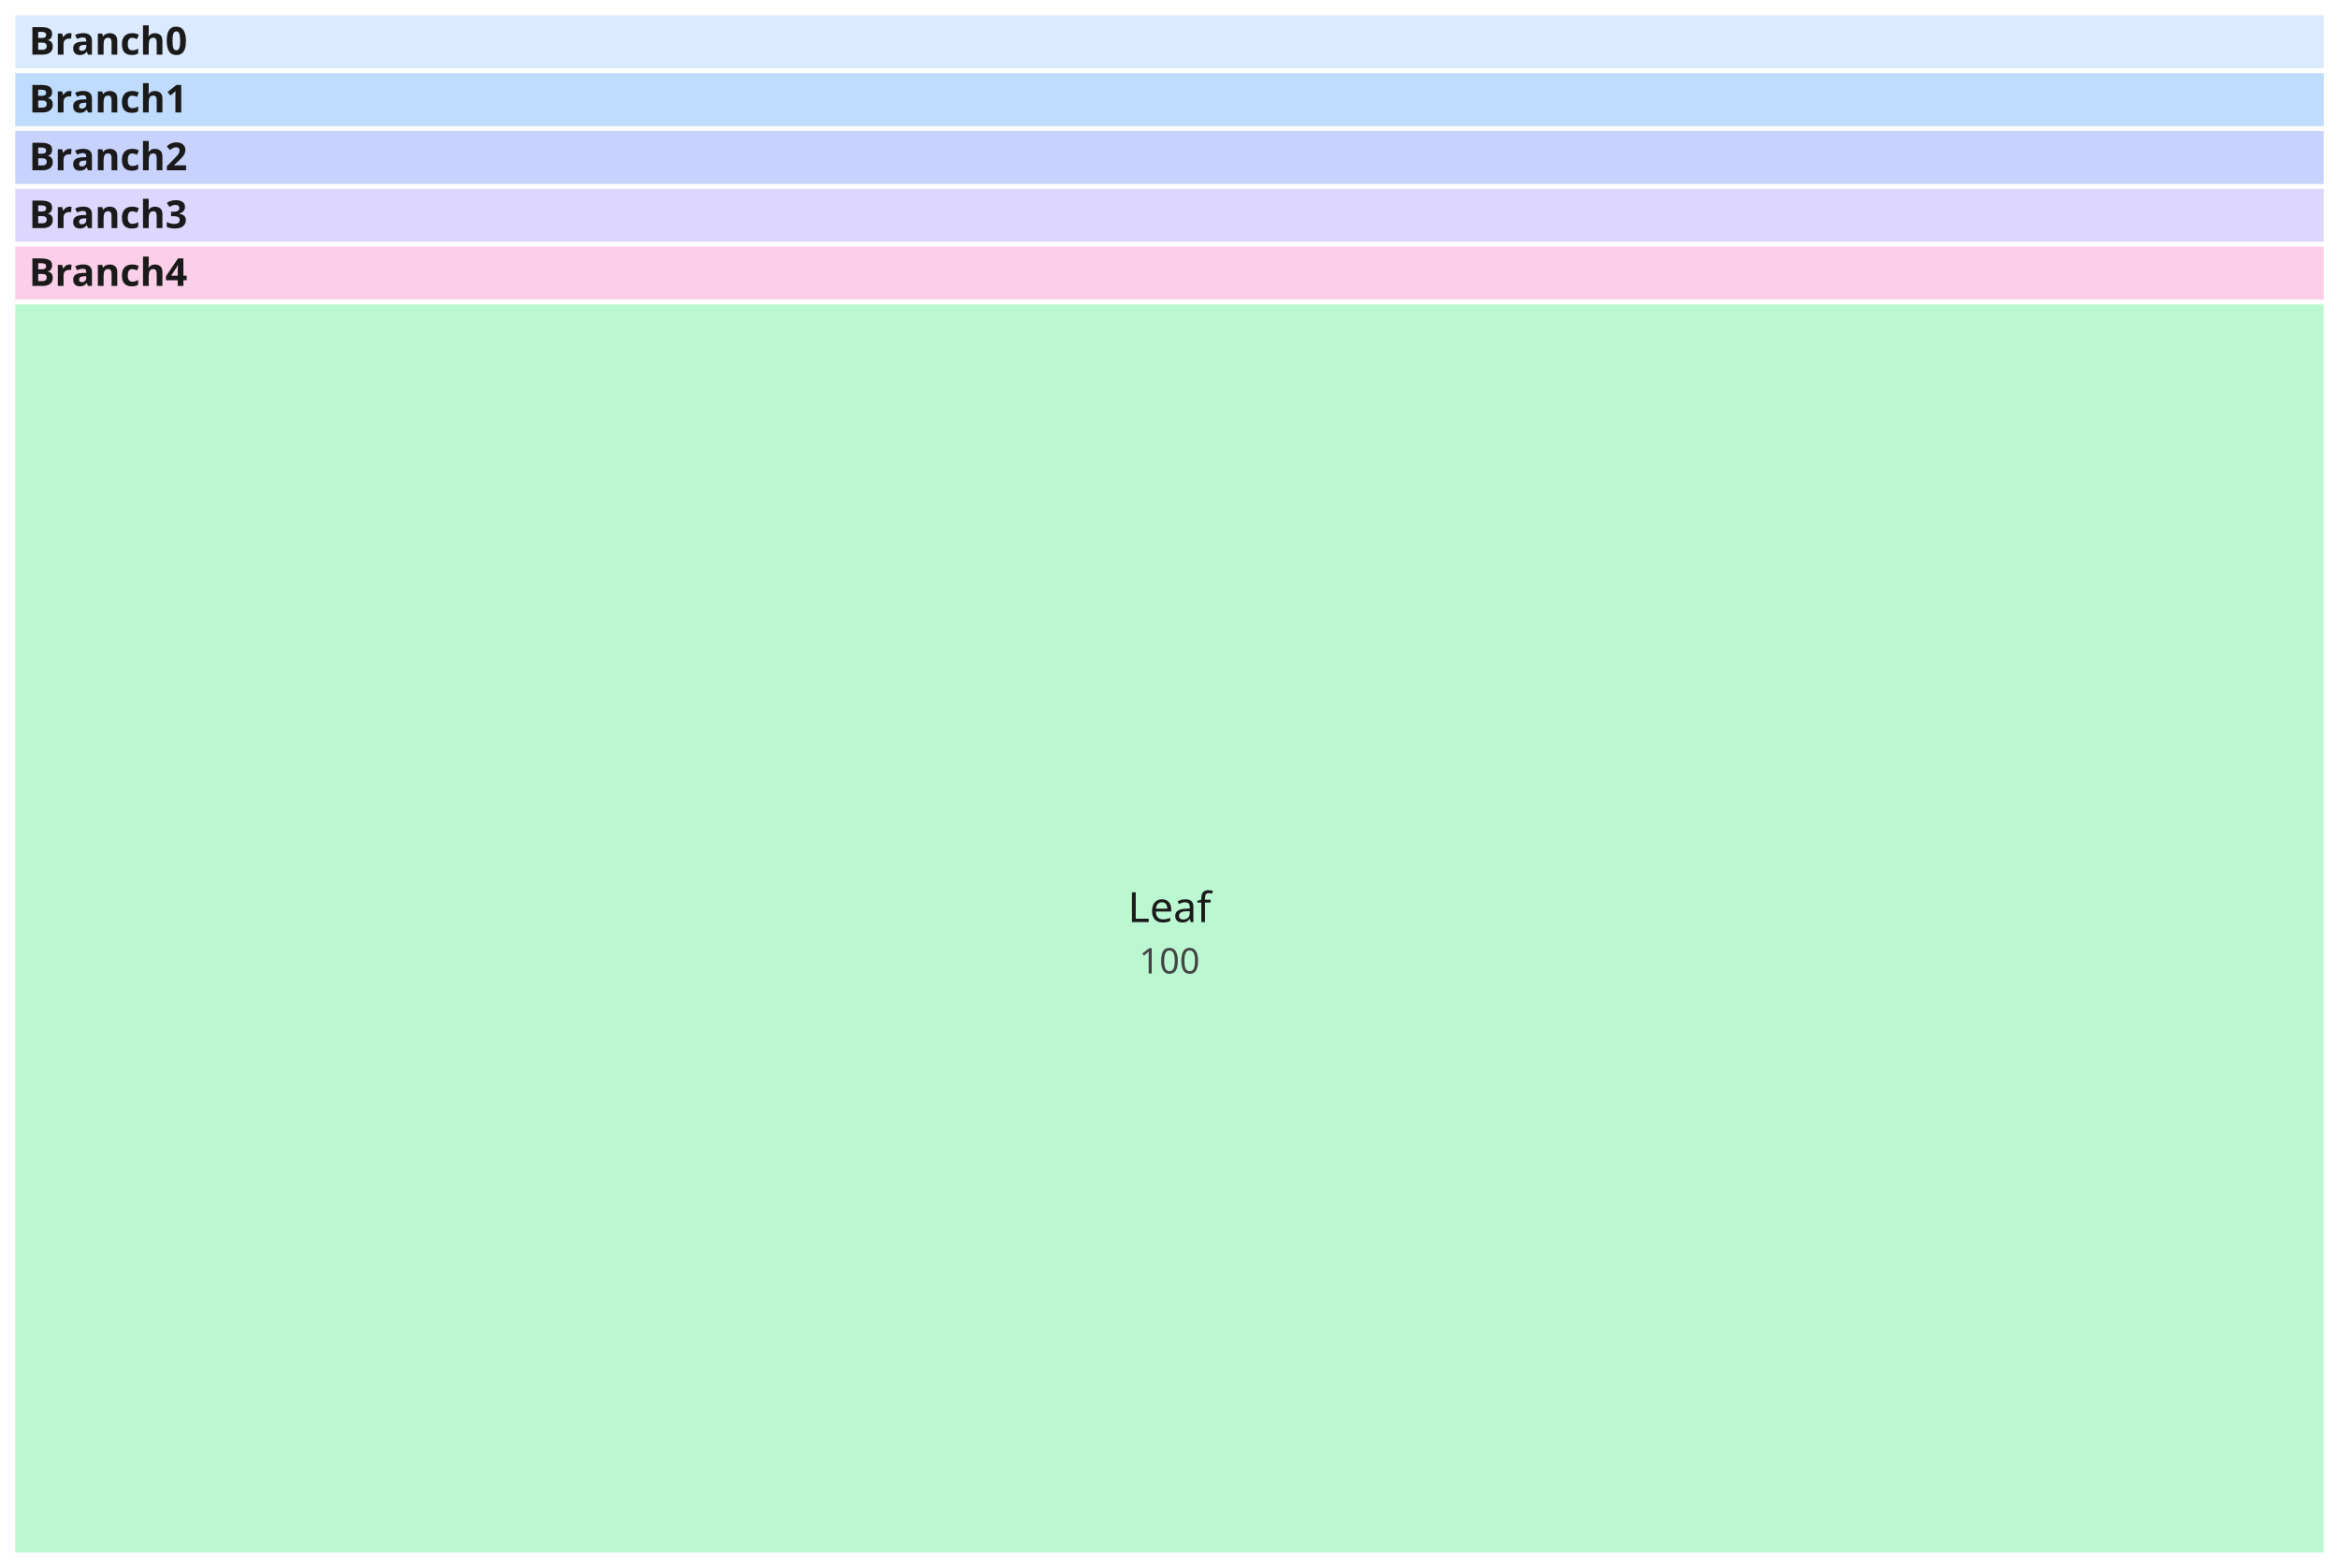
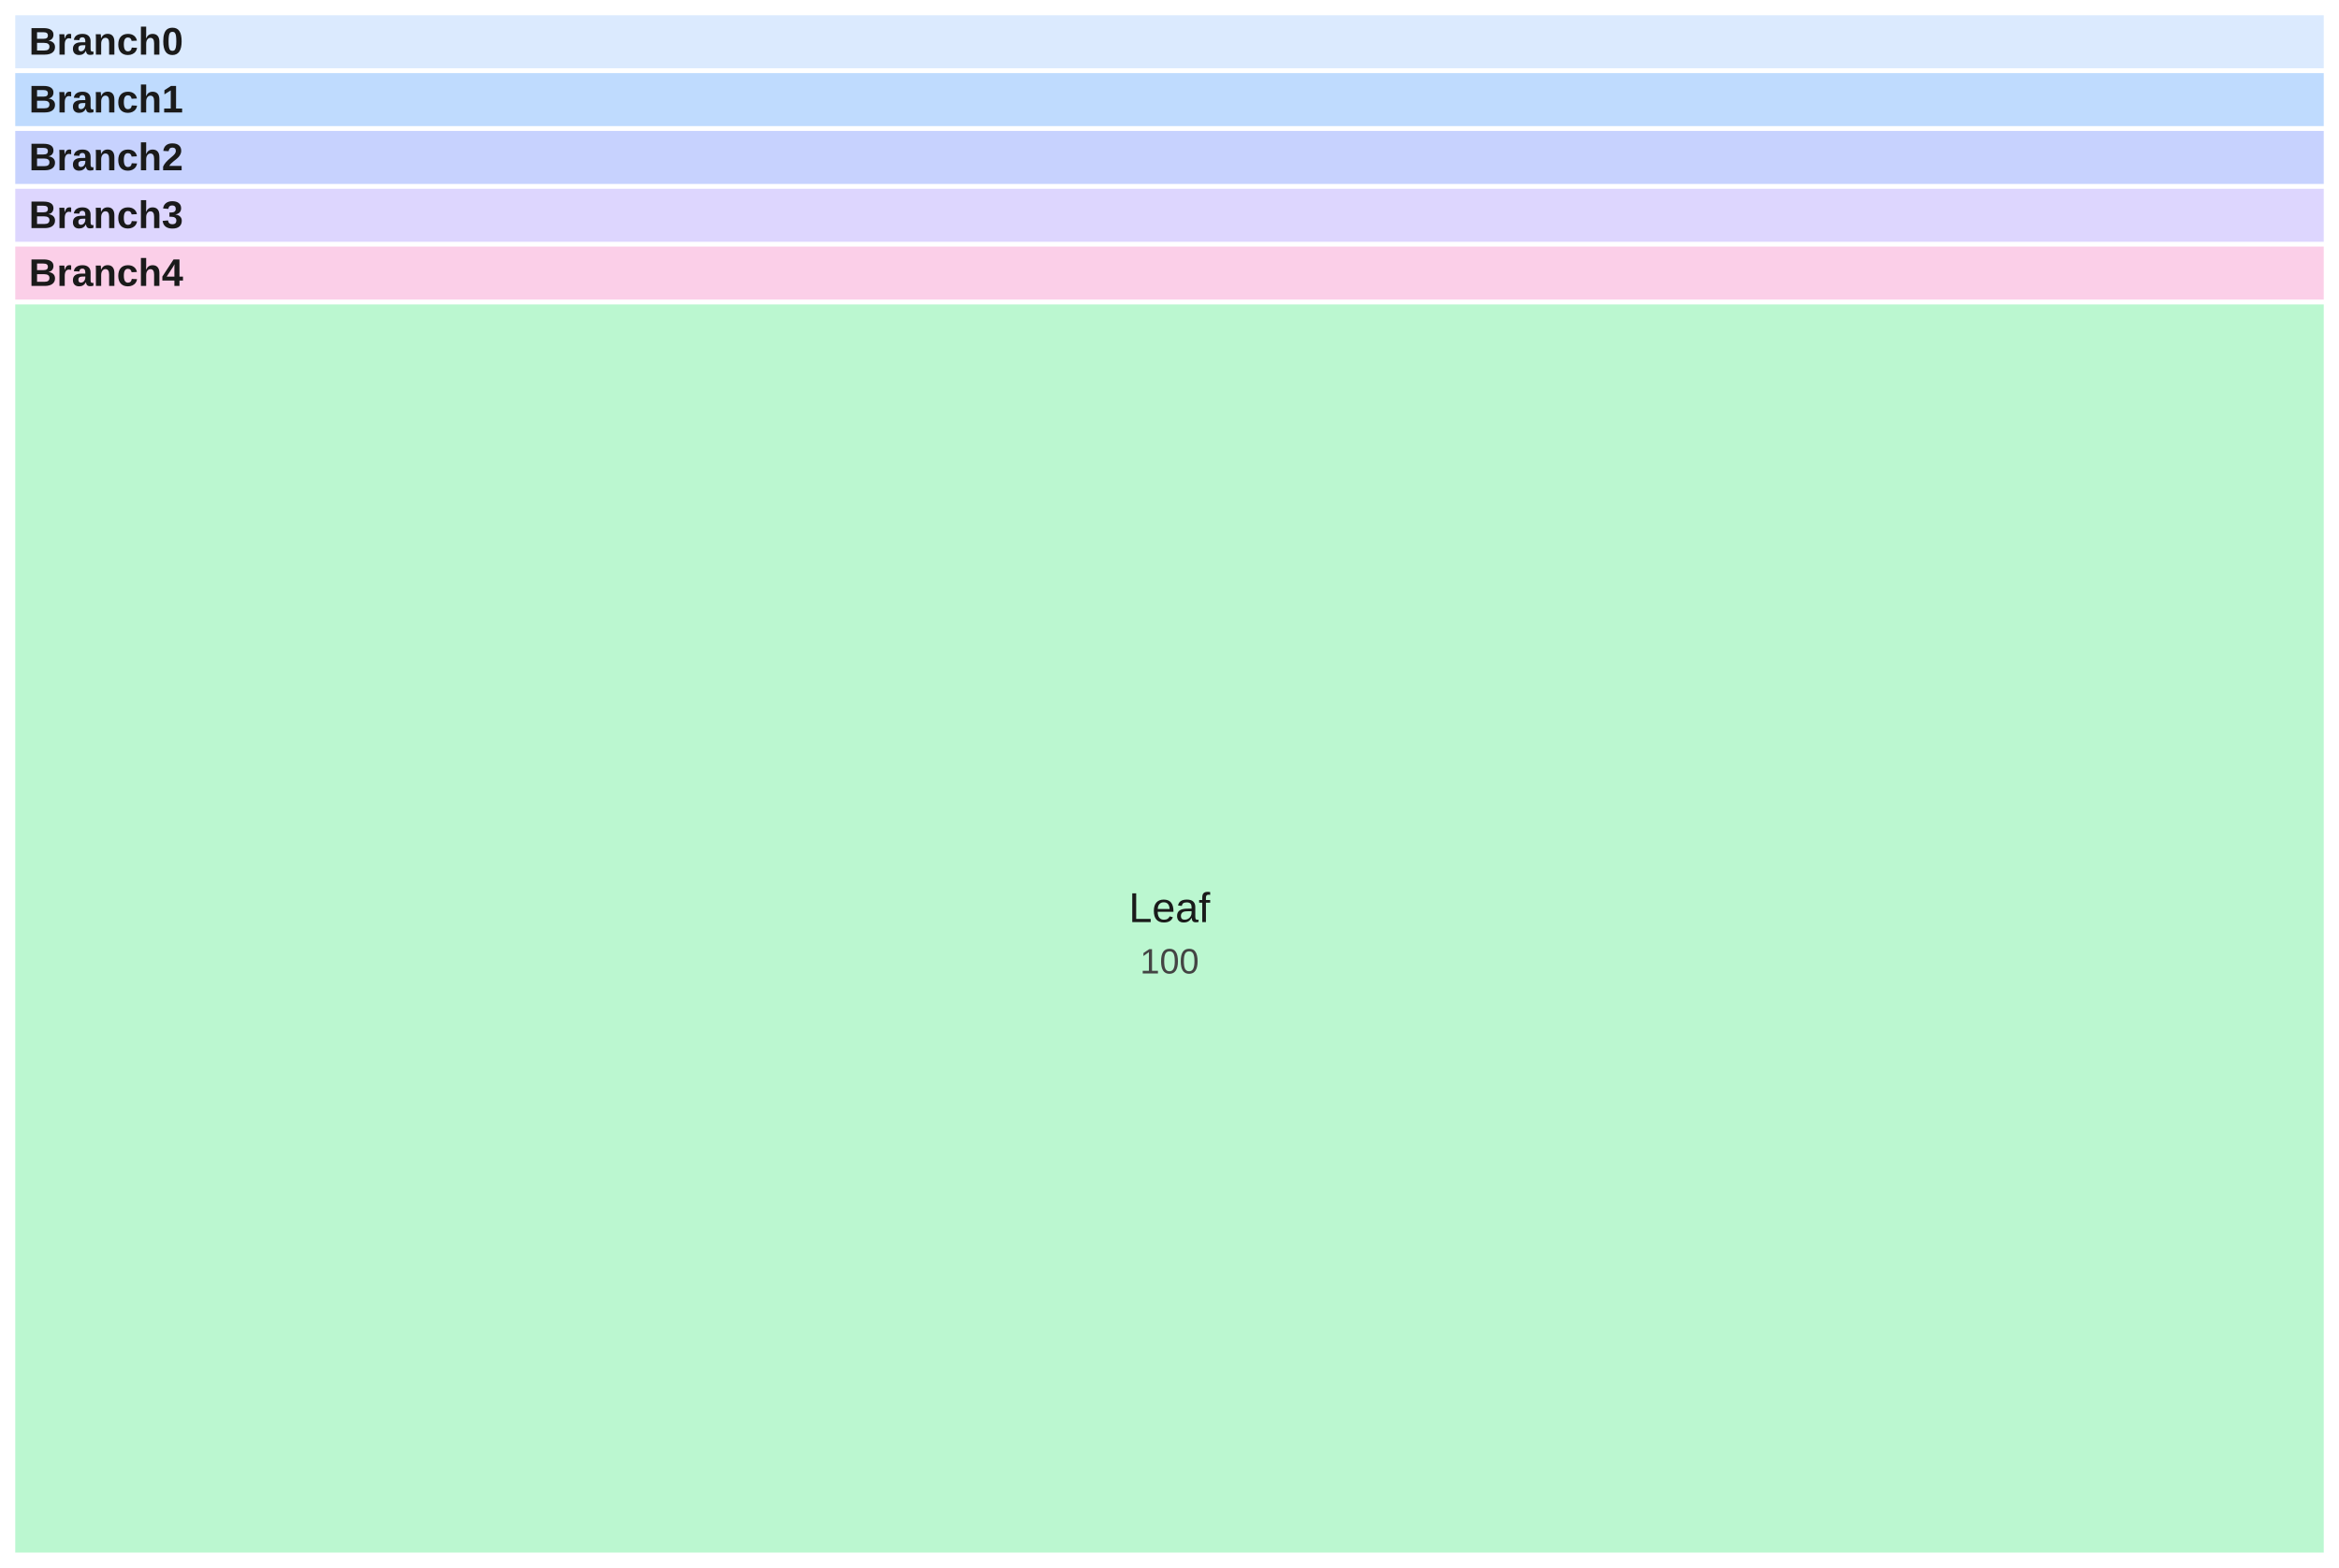
- <svg xmlns="http://www.w3.org/2000/svg" viewBox="0 0 728 488" width="728" height="488" style="font-family:sans-serif;font-size:13px">
+ <svg xmlns="http://www.w3.org/2000/svg" viewBox="0 0 728 488" width="728" height="488" style="font-family:Arial, Helvetica, sans-serif;font-size:13px">
  <rect x="4.0" y="4.0" width="720.0" height="480.0" fill="#dbeafe" stroke="var(--surface, #fff)" stroke-width="1.5" />
  <svg x="5.000" y="5.000" width="718.000" height="478.000" viewBox="5.000 5.000 718.000 478.000" overflow="hidden" style="overflow:hidden;max-width:none;width:718.000px;height:478.000px">
    <text x="9.0" y="17.0" font-weight="600" font-size="12" fill="var(--mermaid-data-text, #1a1a1a)">Branch0</text>
  </svg>
  <rect x="4.0" y="22.0" width="720.0" height="462.0" fill="#bfdbfe" stroke="var(--surface, #fff)" stroke-width="1.5" />
  <svg x="5.000" y="23.000" width="718.000" height="460.000" viewBox="5.000 23.000 718.000 460.000" overflow="hidden" style="overflow:hidden;max-width:none;width:718.000px;height:460.000px">
    <text x="9.0" y="35.0" font-weight="600" font-size="12" fill="var(--mermaid-data-text, #1a1a1a)">Branch1</text>
  </svg>
  <rect x="4.0" y="40.0" width="720.0" height="444.0" fill="#c7d2fe" stroke="var(--surface, #fff)" stroke-width="1.5" />
  <svg x="5.000" y="41.000" width="718.000" height="442.000" viewBox="5.000 41.000 718.000 442.000" overflow="hidden" style="overflow:hidden;max-width:none;width:718.000px;height:442.000px">
    <text x="9.0" y="53.0" font-weight="600" font-size="12" fill="var(--mermaid-data-text, #1a1a1a)">Branch2</text>
  </svg>
  <rect x="4.0" y="58.0" width="720.0" height="426.0" fill="#ddd6fe" stroke="var(--surface, #fff)" stroke-width="1.5" />
  <svg x="5.000" y="59.000" width="718.000" height="424.000" viewBox="5.000 59.000 718.000 424.000" overflow="hidden" style="overflow:hidden;max-width:none;width:718.000px;height:424.000px">
    <text x="9.0" y="71.0" font-weight="600" font-size="12" fill="var(--mermaid-data-text, #1a1a1a)">Branch3</text>
  </svg>
  <rect x="4.0" y="76.0" width="720.0" height="408.0" fill="#fbcfe8" stroke="var(--surface, #fff)" stroke-width="1.5" />
  <svg x="5.000" y="77.000" width="718.000" height="406.000" viewBox="5.000 77.000 718.000 406.000" overflow="hidden" style="overflow:hidden;max-width:none;width:718.000px;height:406.000px">
    <text x="9.0" y="89.0" font-weight="600" font-size="12" fill="var(--mermaid-data-text, #1a1a1a)">Branch4</text>
  </svg>
  <rect x="4.0" y="94.0" width="720.0" height="390.0" fill="#bbf7d0" stroke="var(--surface, #fff)" stroke-width="1.5" />
  <svg x="5.000" y="95.000" width="718.000" height="388.000" viewBox="5.000 95.000 718.000 388.000" overflow="hidden" style="overflow:hidden;max-width:none;width:718.000px;height:388.000px">
    <text x="364.0" y="287.0" text-anchor="middle" fill="var(--mermaid-data-text, #1a1a1a)">Leaf</text>
    <text x="364.0" y="303.0" text-anchor="middle" font-size="11" fill="var(--mermaid-data-text-muted, #444)">100</text>
  </svg>
</svg>
